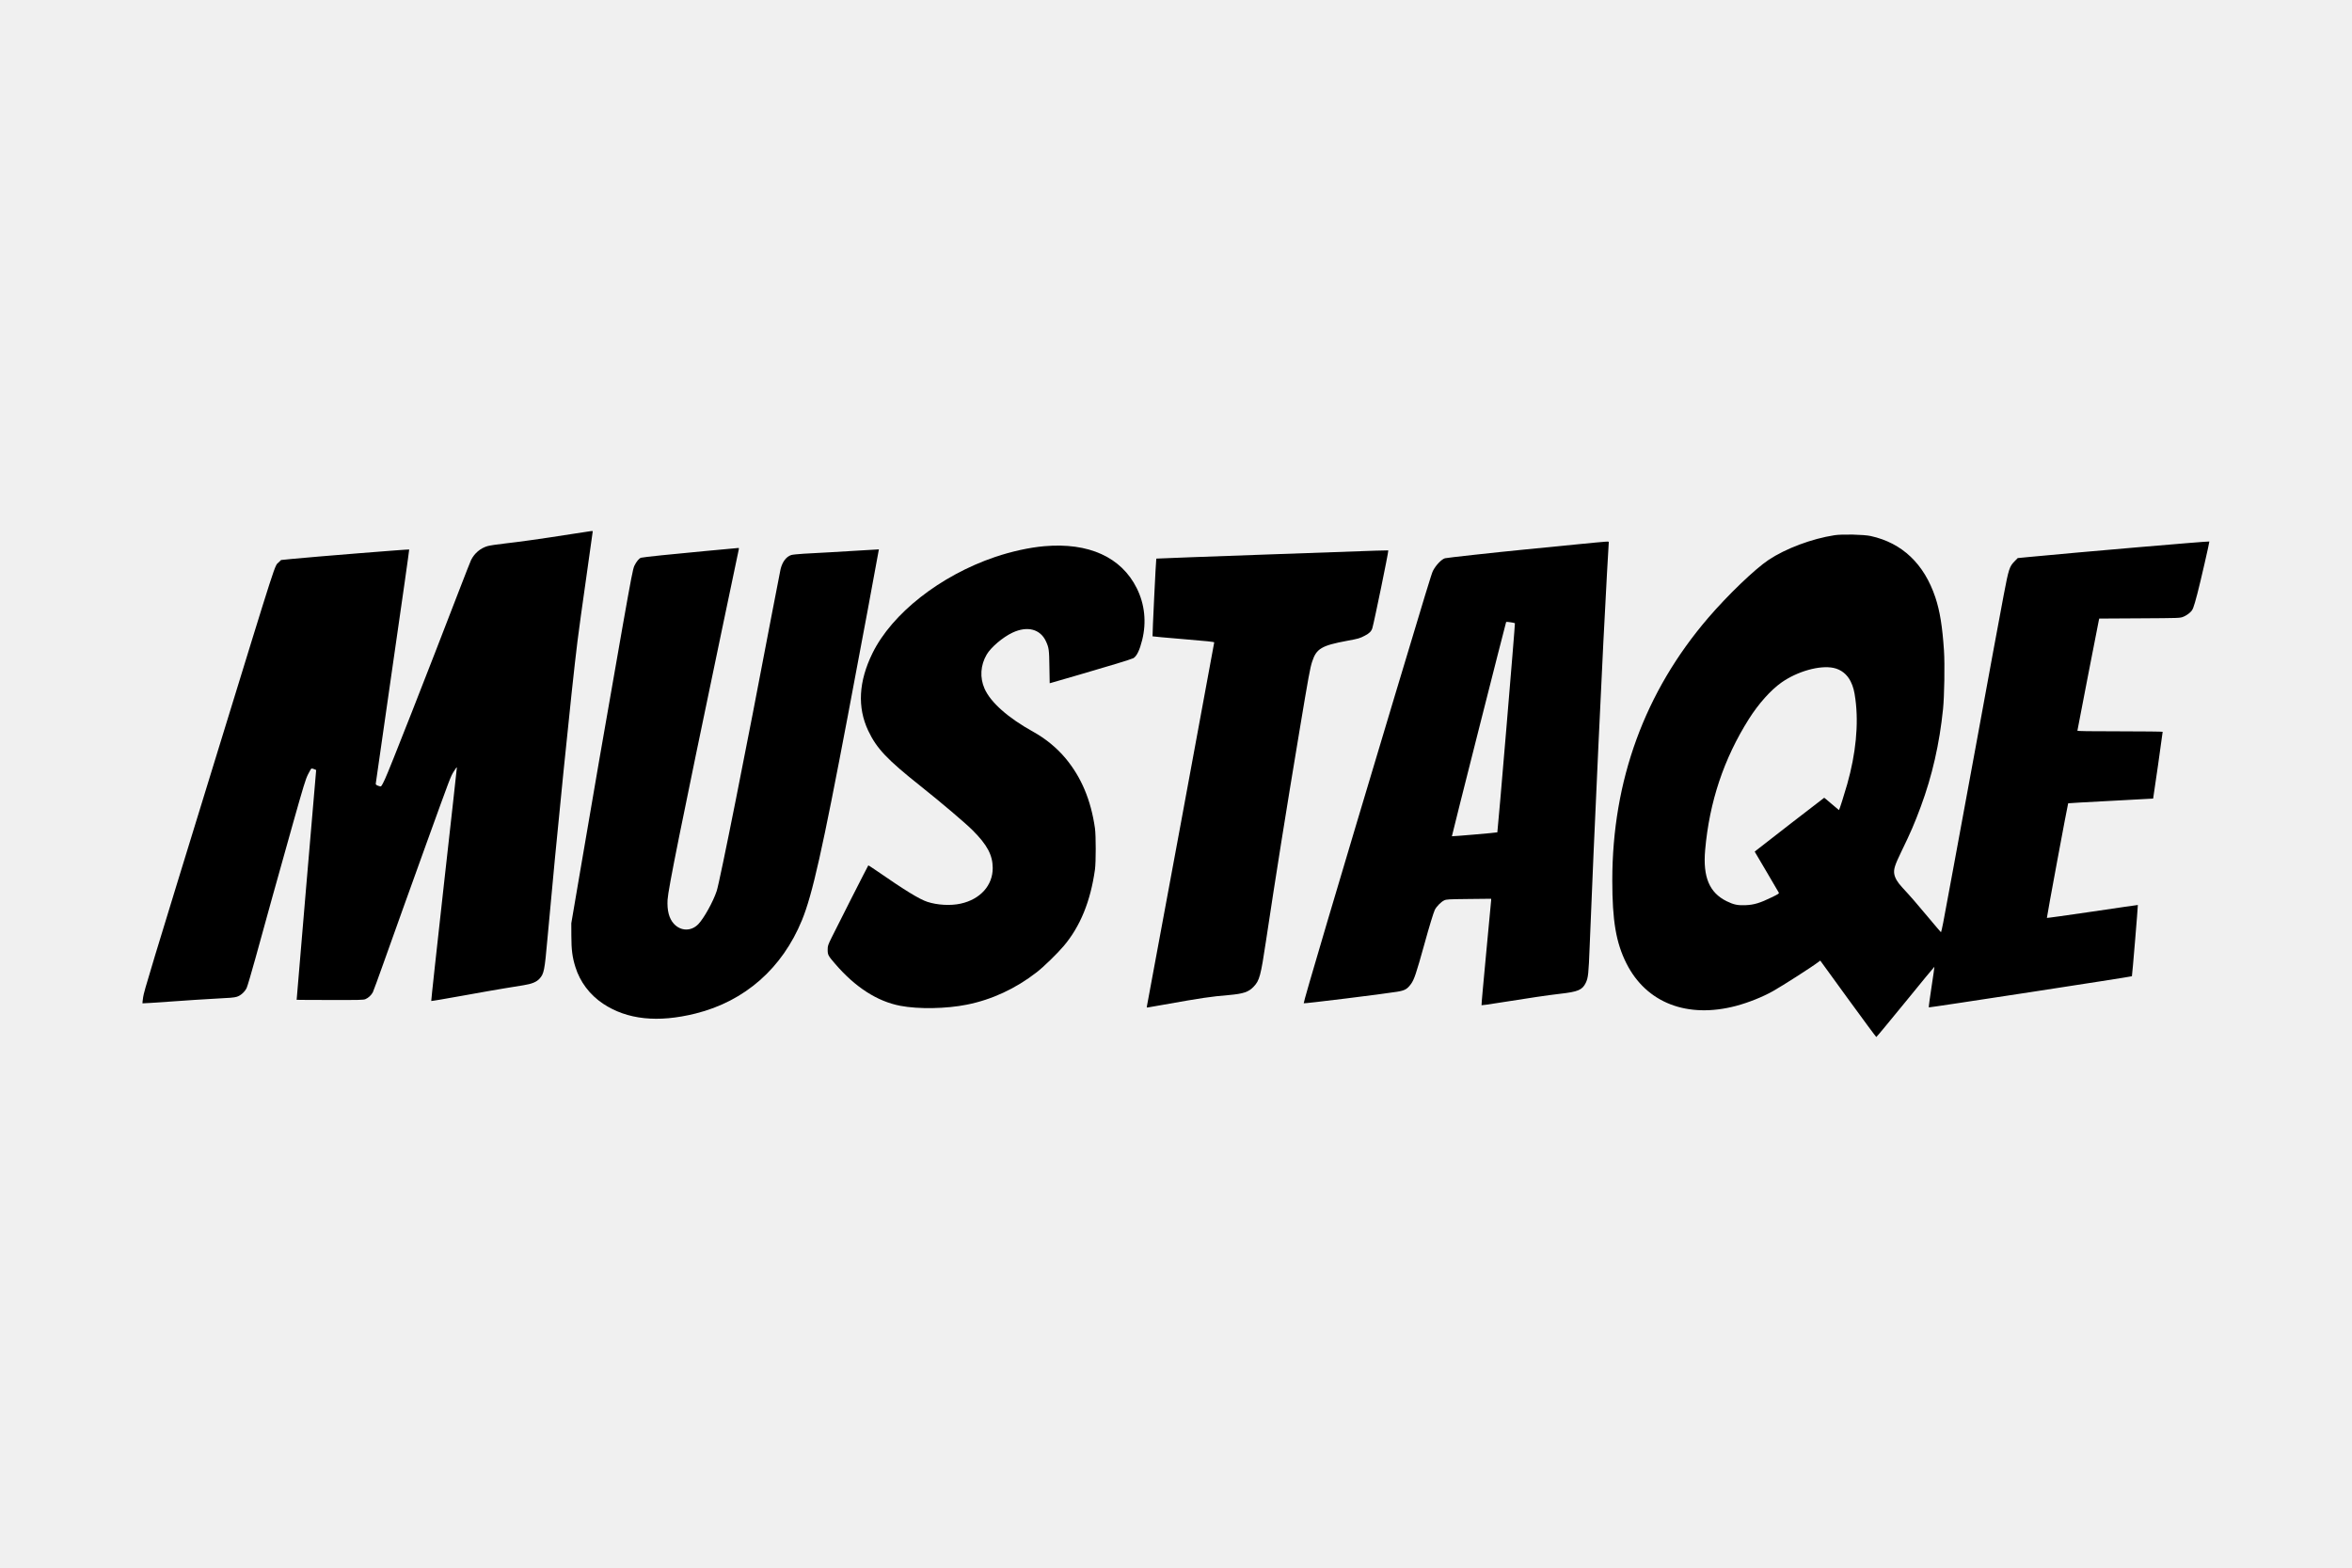
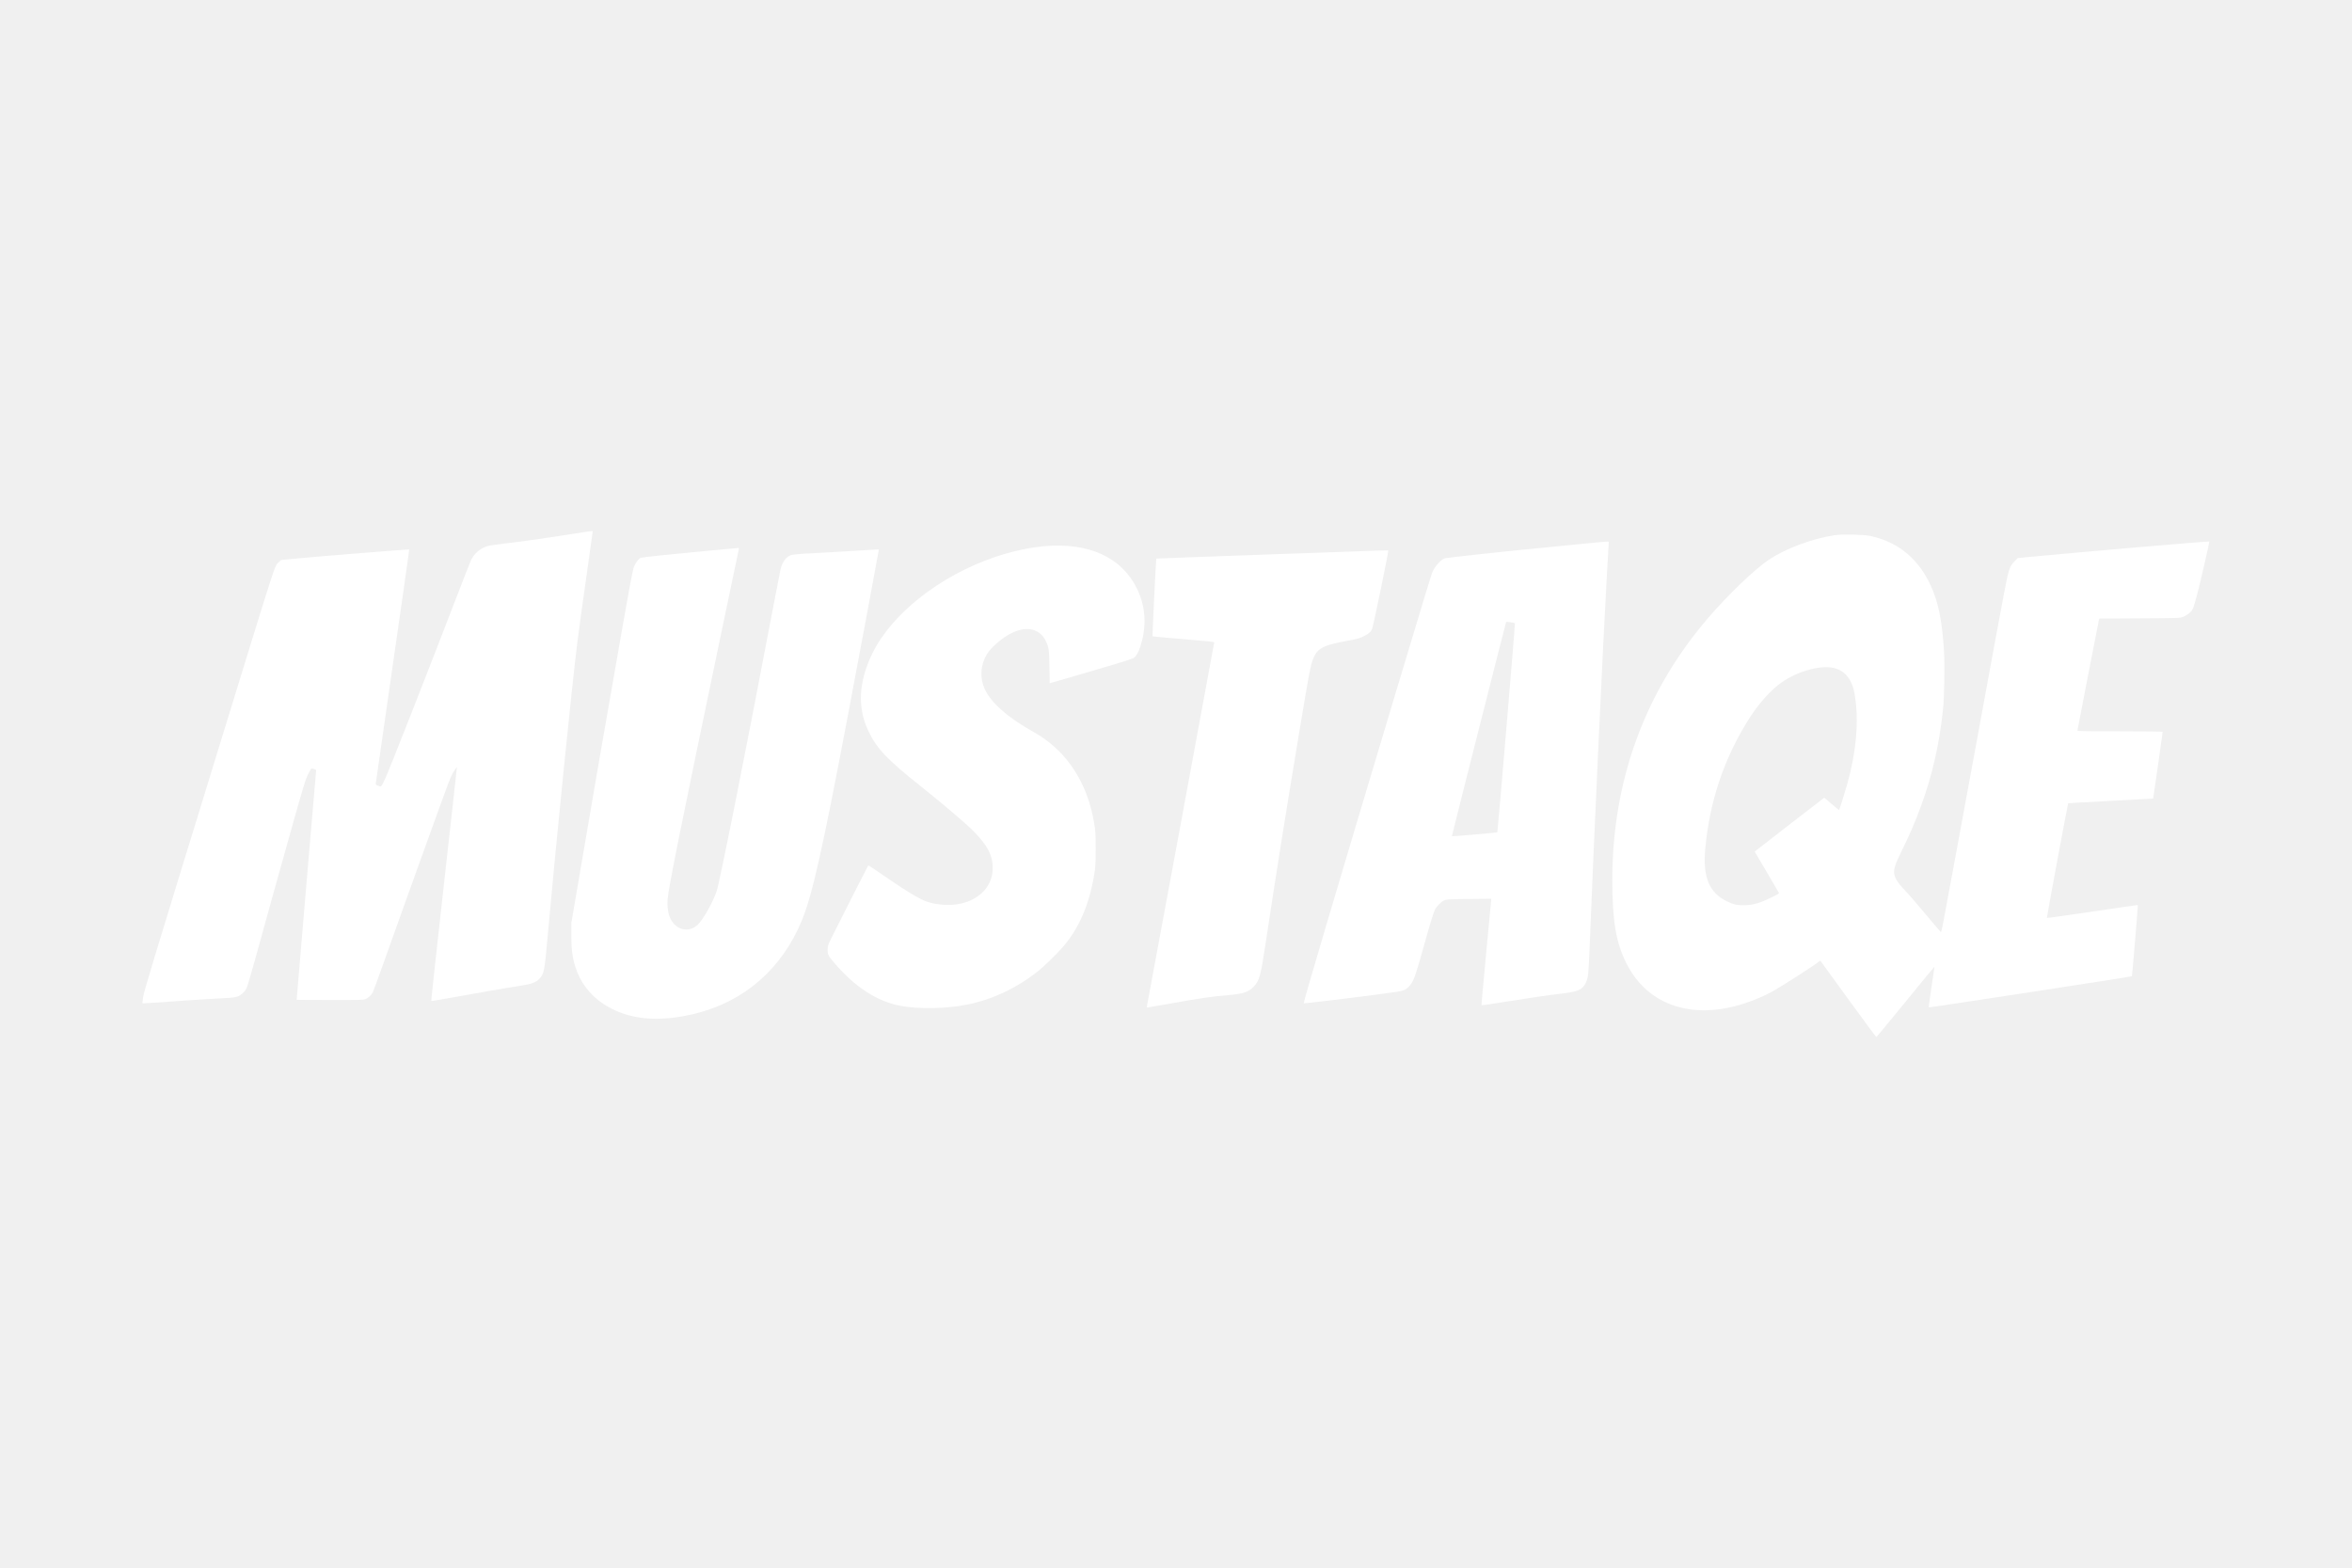
<svg xmlns="http://www.w3.org/2000/svg" version="1.0" width="4000pt" height="2667pt" viewBox="0 0 4000 2667" preserveAspectRatio="xMidYMid meet">
-   <g transform="translate(0,2667) scale(0.1,-0.1)" fill="#000000" stroke="none">
+   <g transform="translate(0,2667) scale(0.1,-0.1)" fill="#FFFFFF" stroke="none">
    <path d="M9710 17584 c-516 -81 -869 -130 -1125 -159 -126 -14 -260 -34 -296 -45 -120 -36 -219 -120 -277 -235 -11 -22 -95 -236 -187 -475 -552 -1435 -1210 -3112 -1278 -3253 -55 -117 -63 -128 -84 -123 -50 13 -73 26 -73 43 0 10 129 910 287 2000 158 1091 285 1984 282 1986 -7 6 -1614 -123 -2001 -161 l-178 -18 -39 -38 c-75 -73 -4 148 -1031 -3191 -1172 -3810 -1262 -4107 -1276 -4209 -8 -54 -13 -101 -11 -103 3 -2 222 12 488 31 266 19 576 40 689 45 331 17 376 21 428 36 65 20 134 82 167 150 14 31 81 259 150 508 163 596 379 1372 636 2286 180 638 216 757 257 838 26 52 52 97 58 100 7 2 27 -2 46 -10 l35 -15 -5 -58 c-3 -33 -78 -912 -167 -1954 -89 -1042 -161 -1896 -160 -1897 1 -1 256 -3 567 -3 500 -1 570 0 604 15 48 20 100 68 125 117 10 21 93 246 183 500 189 533 450 1259 729 2033 416 1150 406 1125 463 1220 31 52 54 81 54 70 0 -11 -99 -908 -221 -1993 -121 -1086 -218 -1976 -215 -1979 3 -3 245 38 538 91 293 53 616 110 718 126 102 16 241 39 308 50 146 23 227 56 278 113 75 83 86 135 134 677 141 1580 417 4318 511 5062 22 177 89 667 150 1088 60 420 109 770 109 777 0 16 32 20 -370 -43z" />
    <path d="M31200 17566 c-386 -59 -831 -226 -1122 -420 -233 -155 -696 -600 -1027 -986 -1079 -1257 -1631 -2768 -1631 -4465 0 -687 63 -1060 240 -1412 338 -673 1036 -943 1867 -723 212 57 448 151 626 251 165 93 656 407 773 496 l31 23 472 -650 c260 -357 476 -650 481 -650 5 0 228 270 497 599 268 330 489 598 491 596 2 -1 -20 -156 -49 -344 -29 -187 -50 -344 -46 -347 6 -6 3446 521 3454 530 5 5 105 1207 101 1212 -2 1 -349 -49 -772 -112 -424 -62 -772 -111 -775 -108 -5 5 355 1943 362 1950 2 2 328 21 723 41 395 20 720 38 722 39 3 2 162 1116 162 1136 0 4 -326 8 -725 8 -533 0 -725 3 -725 11 0 11 356 1842 366 1886 l6 21 686 4 c685 4 687 4 744 27 31 12 80 42 107 67 56 50 62 67 132 329 48 182 208 879 203 884 -8 8 -2278 -187 -3084 -265 l-175 -17 -51 -52 c-90 -91 -103 -131 -188 -580 -110 -584 -217 -1166 -476 -2580 -127 -693 -296 -1611 -376 -2040 -80 -429 -159 -855 -176 -948 -18 -92 -35 -166 -38 -165 -4 2 -103 118 -220 258 -208 249 -285 338 -442 508 -80 87 -121 157 -133 228 -12 78 10 149 119 374 162 334 223 475 332 768 194 523 319 1073 379 1662 22 215 31 759 16 990 -27 413 -70 677 -146 906 -191 573 -566 929 -1100 1046 -116 26 -484 34 -615 14z m-18 -2257 c129 -27 233 -110 293 -233 42 -87 61 -157 80 -304 56 -424 7 -922 -140 -1442 -46 -162 -134 -440 -140 -440 -2 0 -58 47 -125 105 -67 58 -123 105 -126 105 -4 0 -1082 -835 -1156 -895 l-26 -22 200 -339 c110 -187 204 -347 209 -357 9 -15 -7 -26 -123 -82 -195 -95 -297 -126 -438 -132 -137 -6 -205 8 -325 67 -294 145 -406 411 -366 870 72 820 317 1553 744 2230 163 258 370 490 552 619 272 192 653 299 887 250z" />
    <path d="M26815 17410 c-269 -27 -679 -67 -910 -90 -471 -46 -1299 -137 -1330 -146 -60 -17 -156 -118 -206 -216 -22 -43 -117 -354 -654 -2143 -975 -3249 -1553 -5200 -1543 -5211 9 -8 1343 156 1587 196 133 22 171 43 237 132 54 73 90 181 224 663 88 320 160 554 182 599 29 58 107 136 158 160 42 19 67 20 423 24 l377 4 0 -23 c0 -13 -38 -420 -85 -903 -46 -484 -82 -882 -79 -885 2 -3 125 14 272 38 581 92 846 131 1059 156 312 35 383 66 442 187 41 86 48 151 66 618 69 1774 233 5298 295 6355 17 275 30 508 30 518 0 22 41 24 -545 -33z m-1051 -1341 c6 -6 -292 -3550 -299 -3557 -5 -6 -767 -71 -773 -67 -4 3 916 3634 923 3646 4 6 142 -14 149 -22z" />
    <path d="M17760 17379 c-254 -22 -558 -89 -836 -183 -934 -317 -1754 -961 -2086 -1637 -236 -481 -260 -921 -72 -1319 143 -302 319 -488 889 -941 353 -281 762 -628 888 -754 247 -247 339 -421 340 -640 1 -296 -212 -533 -545 -606 -171 -38 -399 -25 -568 31 -136 45 -382 196 -867 532 -73 50 -134 90 -136 87 -8 -8 -555 -1085 -622 -1224 -65 -132 -69 -144 -69 -210 0 -88 8 -102 127 -240 342 -398 716 -639 1109 -714 310 -59 779 -51 1133 20 424 85 827 272 1185 550 118 91 356 323 462 449 281 334 454 759 530 1300 17 127 17 573 0 700 -69 481 -231 868 -502 1193 -147 176 -341 335 -548 449 -429 238 -724 499 -828 734 -83 188 -70 399 37 581 73 124 276 296 439 372 252 118 471 61 568 -147 50 -110 55 -140 59 -435 l5 -279 26 7 c50 12 846 246 1112 326 146 44 275 87 287 94 58 38 105 137 148 309 75 303 43 609 -92 880 -263 529 -817 781 -1573 715z" />
    <path d="M11975 17295 c-548 -51 -1025 -100 -1072 -112 -32 -7 -81 -67 -115 -138 -24 -53 -52 -196 -198 -1021 -297 -1686 -516 -2953 -747 -4314 l-127 -745 1 -215 c0 -236 17 -365 69 -530 79 -254 245 -473 470 -623 409 -272 931 -327 1574 -167 837 209 1473 768 1809 1588 177 433 348 1196 781 3482 185 974 530 2824 527 2825 -1 1 -123 -6 -272 -16 -148 -9 -398 -25 -555 -33 -157 -9 -361 -20 -455 -25 -93 -6 -187 -15 -208 -22 -86 -28 -151 -115 -182 -240 -8 -35 -78 -397 -156 -804 -420 -2218 -877 -4510 -930 -4670 -60 -182 -215 -461 -312 -564 -121 -126 -301 -123 -419 8 -80 89 -115 225 -105 406 10 177 225 1245 922 4580 157 748 287 1370 290 1383 4 14 1 22 -7 21 -7 -1 -269 -25 -583 -54z" />
    <path d="M21577 17239 c-1050 -37 -1910 -69 -1912 -71 -6 -5 -69 -1317 -64 -1322 3 -3 240 -24 527 -48 392 -32 522 -46 522 -55 0 -13 -1135 -6146 -1145 -6191 -5 -21 -3 -23 27 -17 18 3 134 23 258 45 645 115 799 138 1110 164 247 22 336 52 422 144 99 105 119 182 208 774 167 1110 334 2161 566 3553 162 973 184 1091 220 1202 72 220 159 272 594 353 194 36 214 41 303 88 76 39 111 75 127 130 37 134 270 1267 270 1315 0 9 117 13 -2033 -64z" />
  </g>
</svg>
